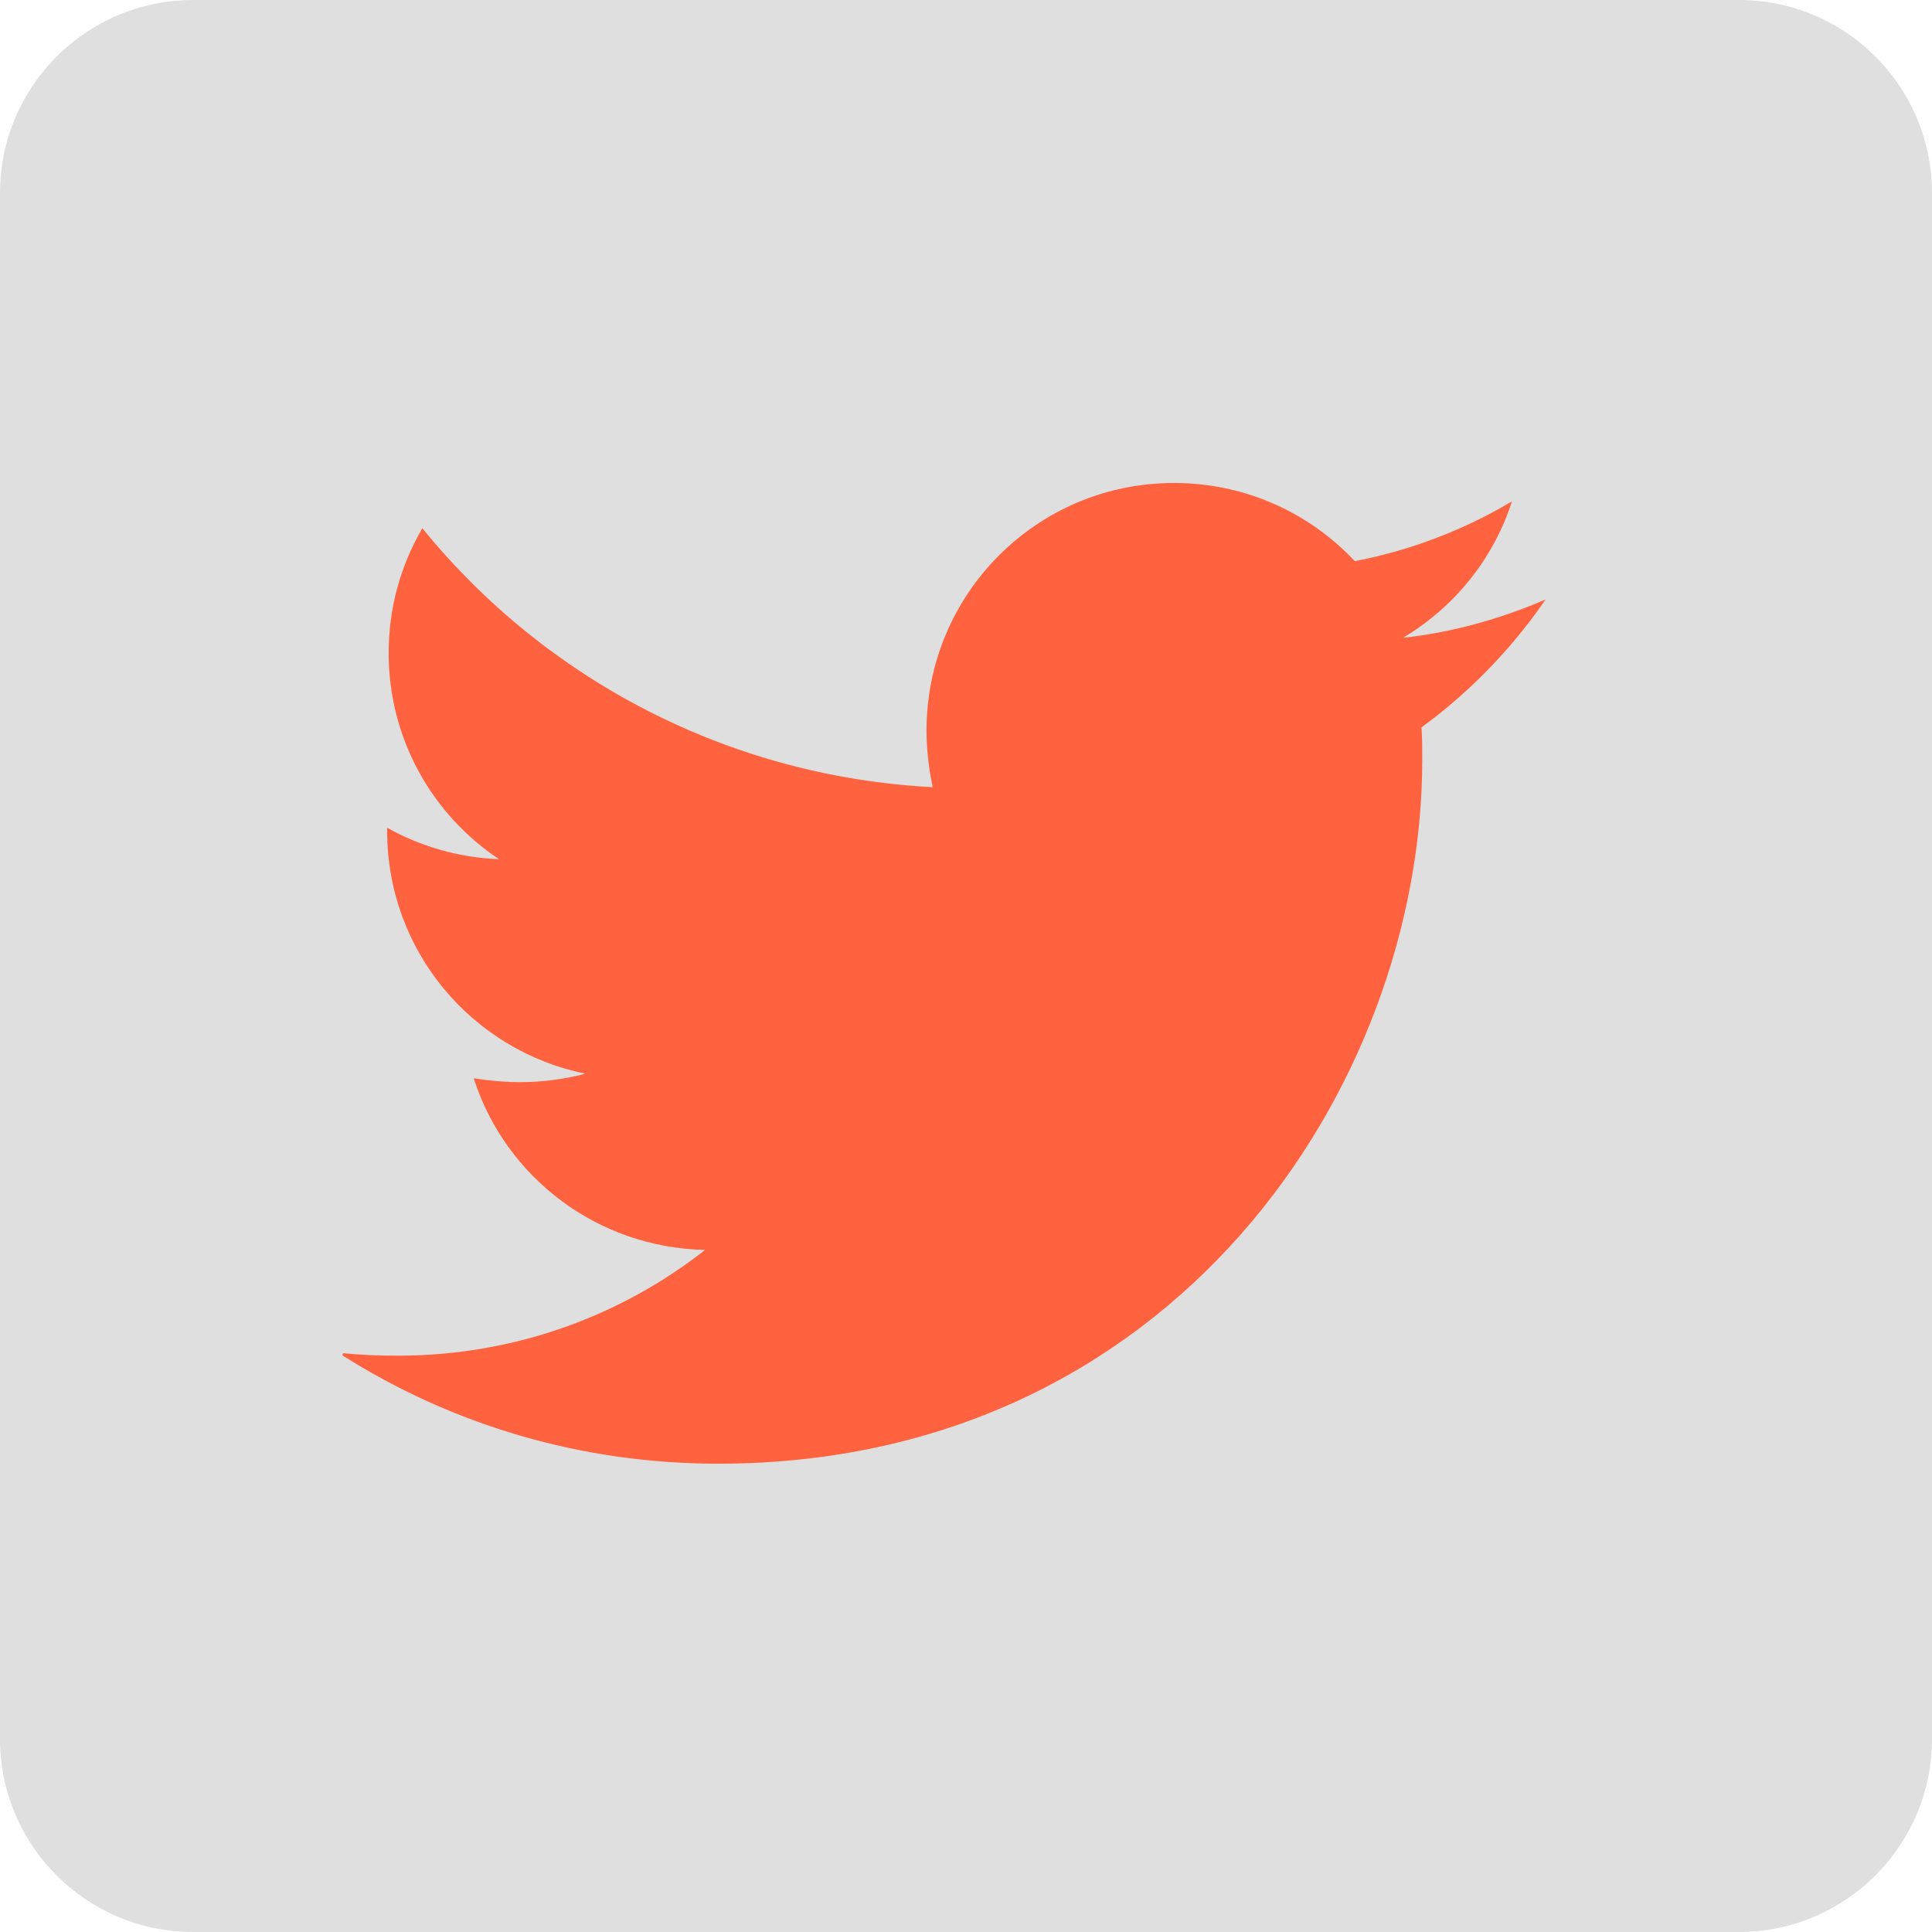
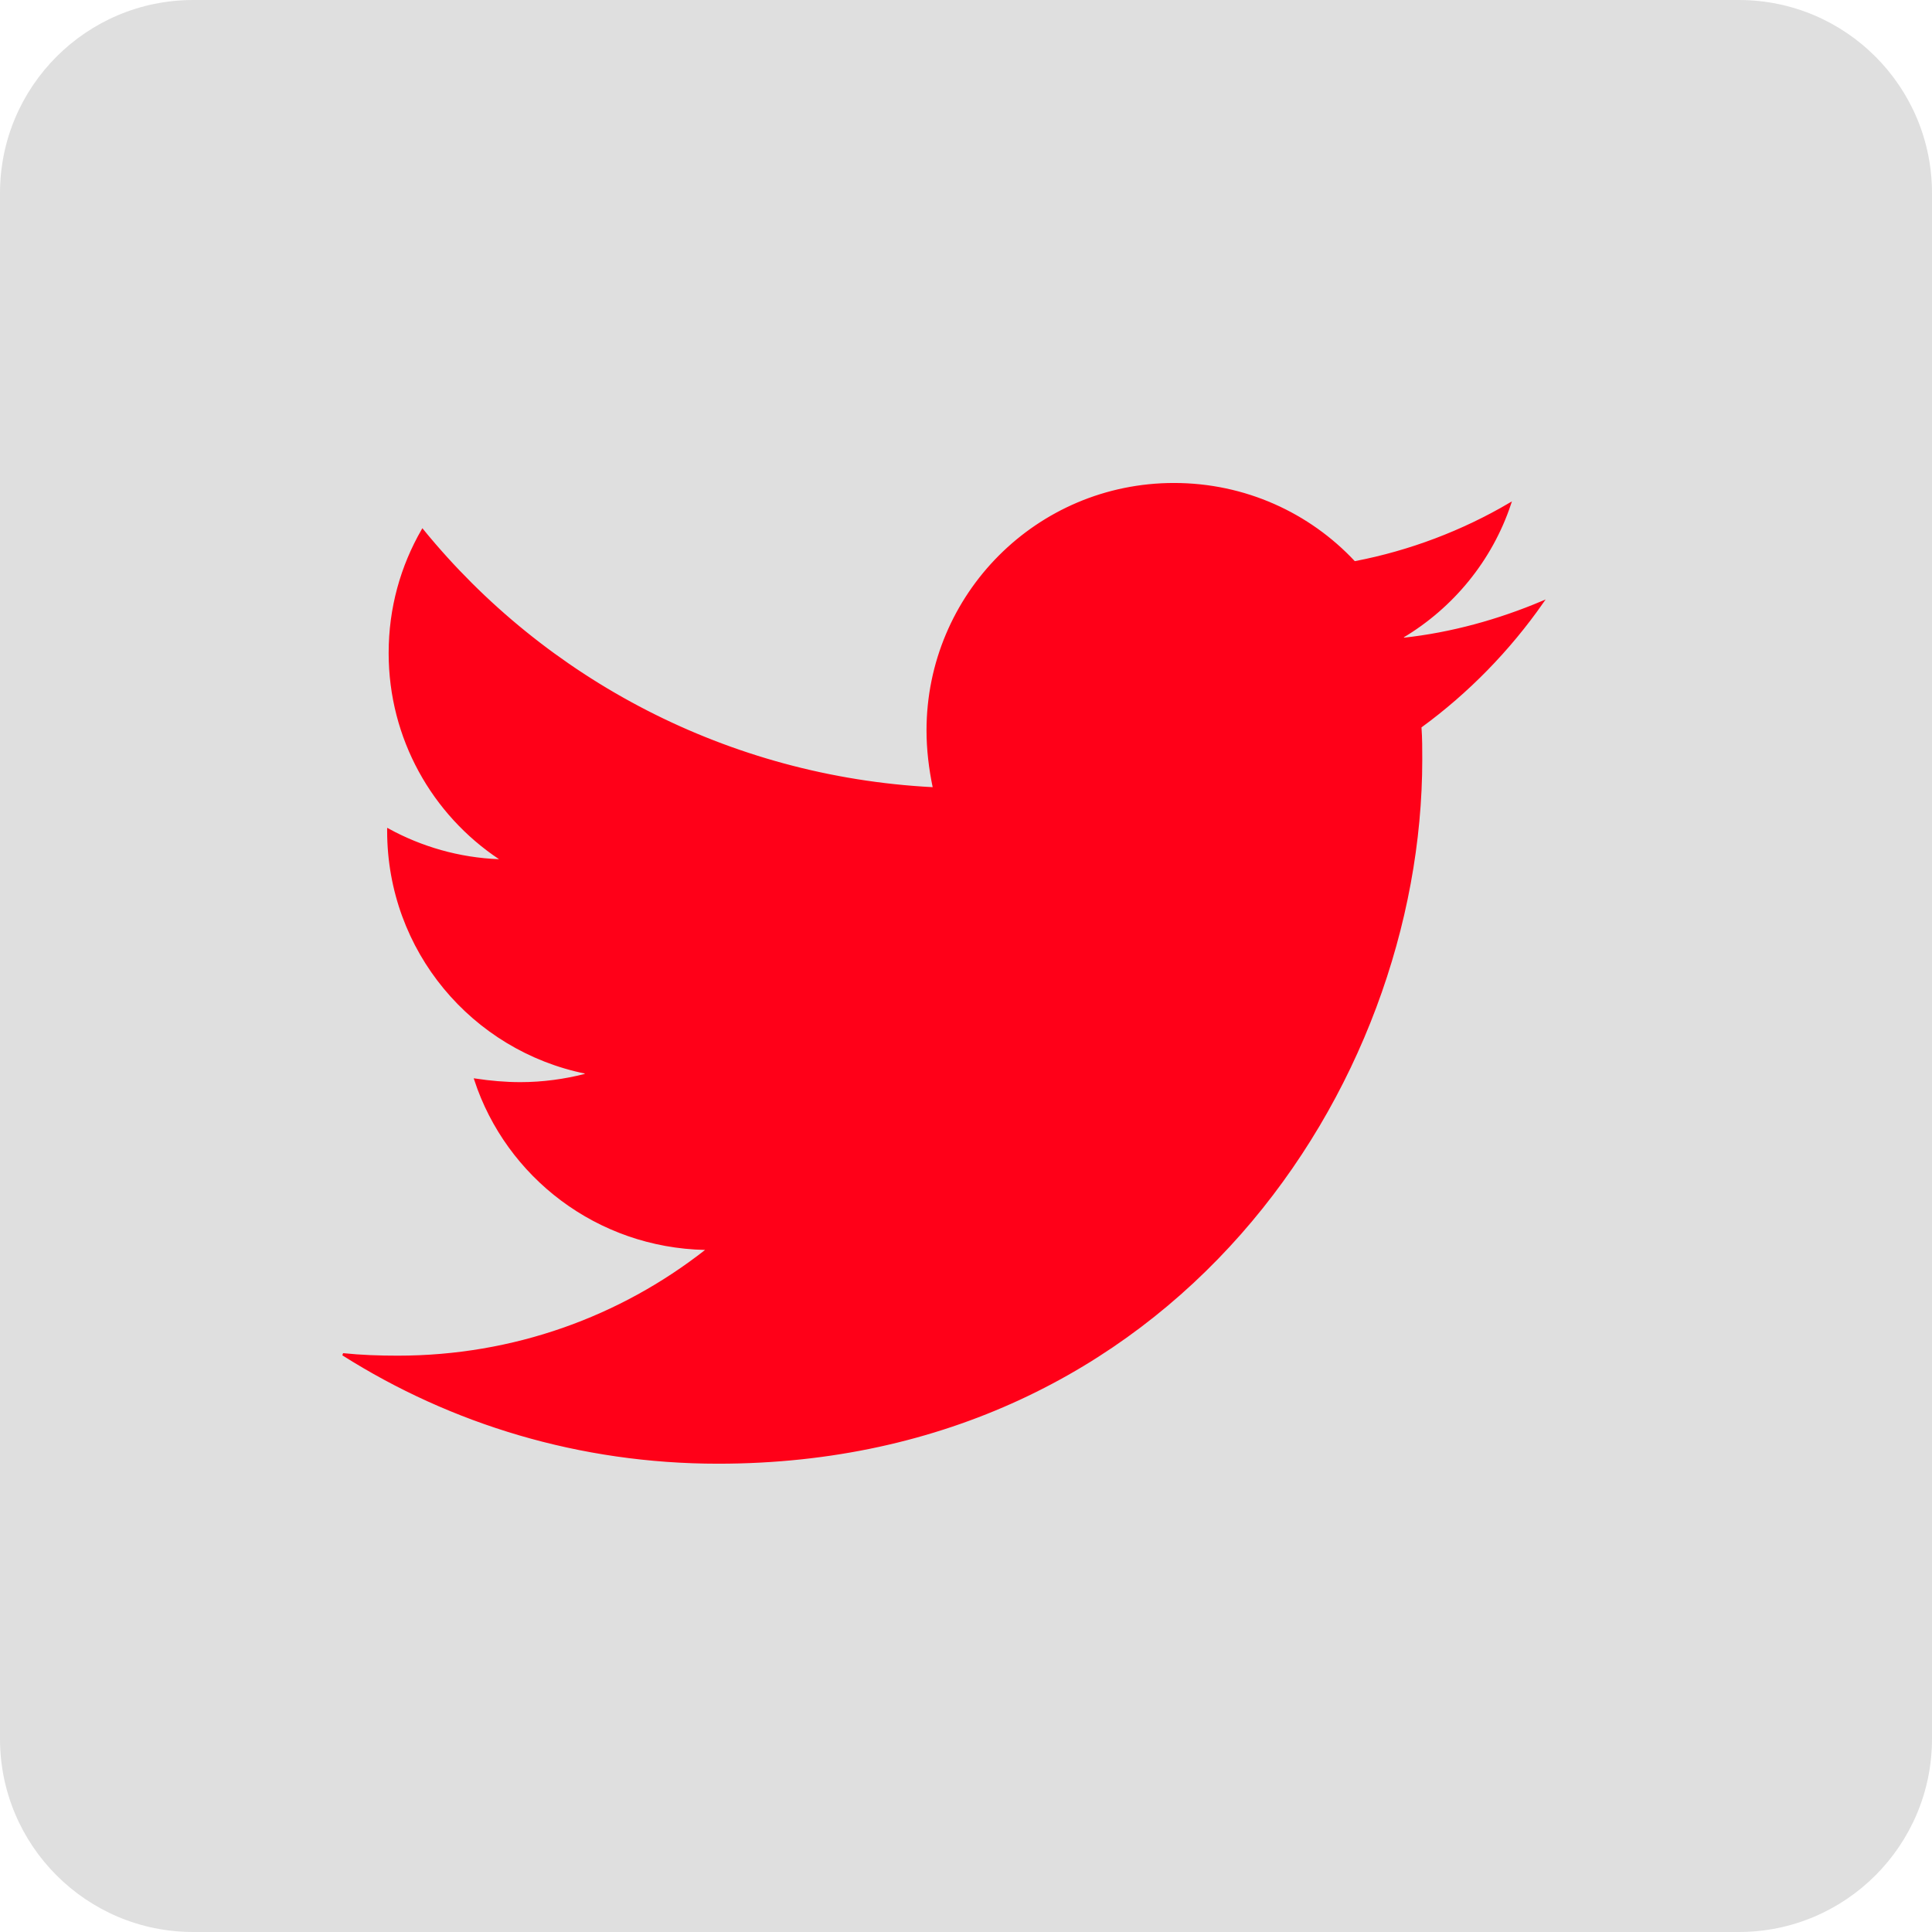
<svg xmlns="http://www.w3.org/2000/svg" width="40" height="40" viewBox="0 0 40 40" fill="none">
  <g filter="url(#filter0_b_87_185)">
    <rect x="40" y="40" width="40" height="40" rx="4" transform="rotate(180 40 40)" fill="#818181" fill-opacity="0.25" />
  </g>
-   <path d="M29.416 15.04L29.405 15.049L29.406 15.062C29.422 15.283 29.422 15.504 29.422 15.726C29.422 22.489 24.274 30.28 14.868 30.28C12.007 30.28 9.347 29.462 7.101 28.04C7.478 28.079 7.844 28.092 8.237 28.092C10.638 28.092 12.848 27.281 14.613 25.898L14.667 25.856L14.599 25.854C12.371 25.807 10.501 24.357 9.843 22.355C10.148 22.4 10.454 22.429 10.775 22.429C11.238 22.429 11.7 22.365 12.13 22.254L12.129 22.206C9.792 21.733 8.04 19.68 8.04 17.202V17.18C8.717 17.55 9.5 17.782 10.33 17.813L10.417 17.816L10.345 17.768C8.971 16.853 8.071 15.29 8.071 13.521C8.071 12.587 8.317 11.729 8.748 10.979C11.275 14.078 15.062 16.1 19.308 16.322L19.34 16.324L19.334 16.293C19.255 15.913 19.207 15.518 19.207 15.124C19.207 12.313 21.48 10.024 24.306 10.024C25.775 10.024 27.101 10.64 28.032 11.635L28.041 11.645L28.055 11.642C29.194 11.424 30.287 11.006 31.259 10.435C30.872 11.592 30.076 12.563 29.037 13.183L29.052 13.229C30.057 13.12 31.031 12.847 31.932 12.467C31.244 13.452 30.39 14.329 29.416 15.04Z" fill="#ff623e" stroke="#ff623e" stroke-width="0.049" />
+   <path d="M29.416 15.04L29.405 15.049L29.406 15.062C29.422 15.283 29.422 15.504 29.422 15.726C29.422 22.489 24.274 30.28 14.868 30.28C12.007 30.28 9.347 29.462 7.101 28.04C7.478 28.079 7.844 28.092 8.237 28.092C10.638 28.092 12.848 27.281 14.613 25.898L14.667 25.856L14.599 25.854C12.371 25.807 10.501 24.357 9.843 22.355C10.148 22.4 10.454 22.429 10.775 22.429C11.238 22.429 11.7 22.365 12.13 22.254L12.129 22.206C9.792 21.733 8.04 19.68 8.04 17.202V17.18C8.717 17.55 9.5 17.782 10.33 17.813L10.417 17.816L10.345 17.768C8.971 16.853 8.071 15.29 8.071 13.521C8.071 12.587 8.317 11.729 8.748 10.979C11.275 14.078 15.062 16.1 19.308 16.322L19.34 16.324L19.334 16.293C19.255 15.913 19.207 15.518 19.207 15.124C19.207 12.313 21.48 10.024 24.306 10.024C25.775 10.024 27.101 10.64 28.032 11.635L28.041 11.645L28.055 11.642C29.194 11.424 30.287 11.006 31.259 10.435C30.872 11.592 30.076 12.563 29.037 13.183L29.052 13.229C30.057 13.12 31.031 12.847 31.932 12.467C31.244 13.452 30.39 14.329 29.416 15.04Z" fill="#ff0018" stroke="#ff0018" stroke-width="0.049" />
  <defs>
    <filter id="filter0_b_87_185" x="-25" y="-25" width="90" height="90" filterUnits="userSpaceOnUse" color-interpolation-filters="sRGB">
      <feFlood flood-opacity="0" result="BackgroundImageFix" />
      <feGaussianBlur in="BackgroundImageFix" stdDeviation="12.5" />
      <feComposite in2="SourceAlpha" operator="in" result="effect1_backgroundBlur_87_185" />
      <feBlend mode="normal" in="SourceGraphic" in2="effect1_backgroundBlur_87_185" result="shape" />
    </filter>
  </defs>
</svg>
